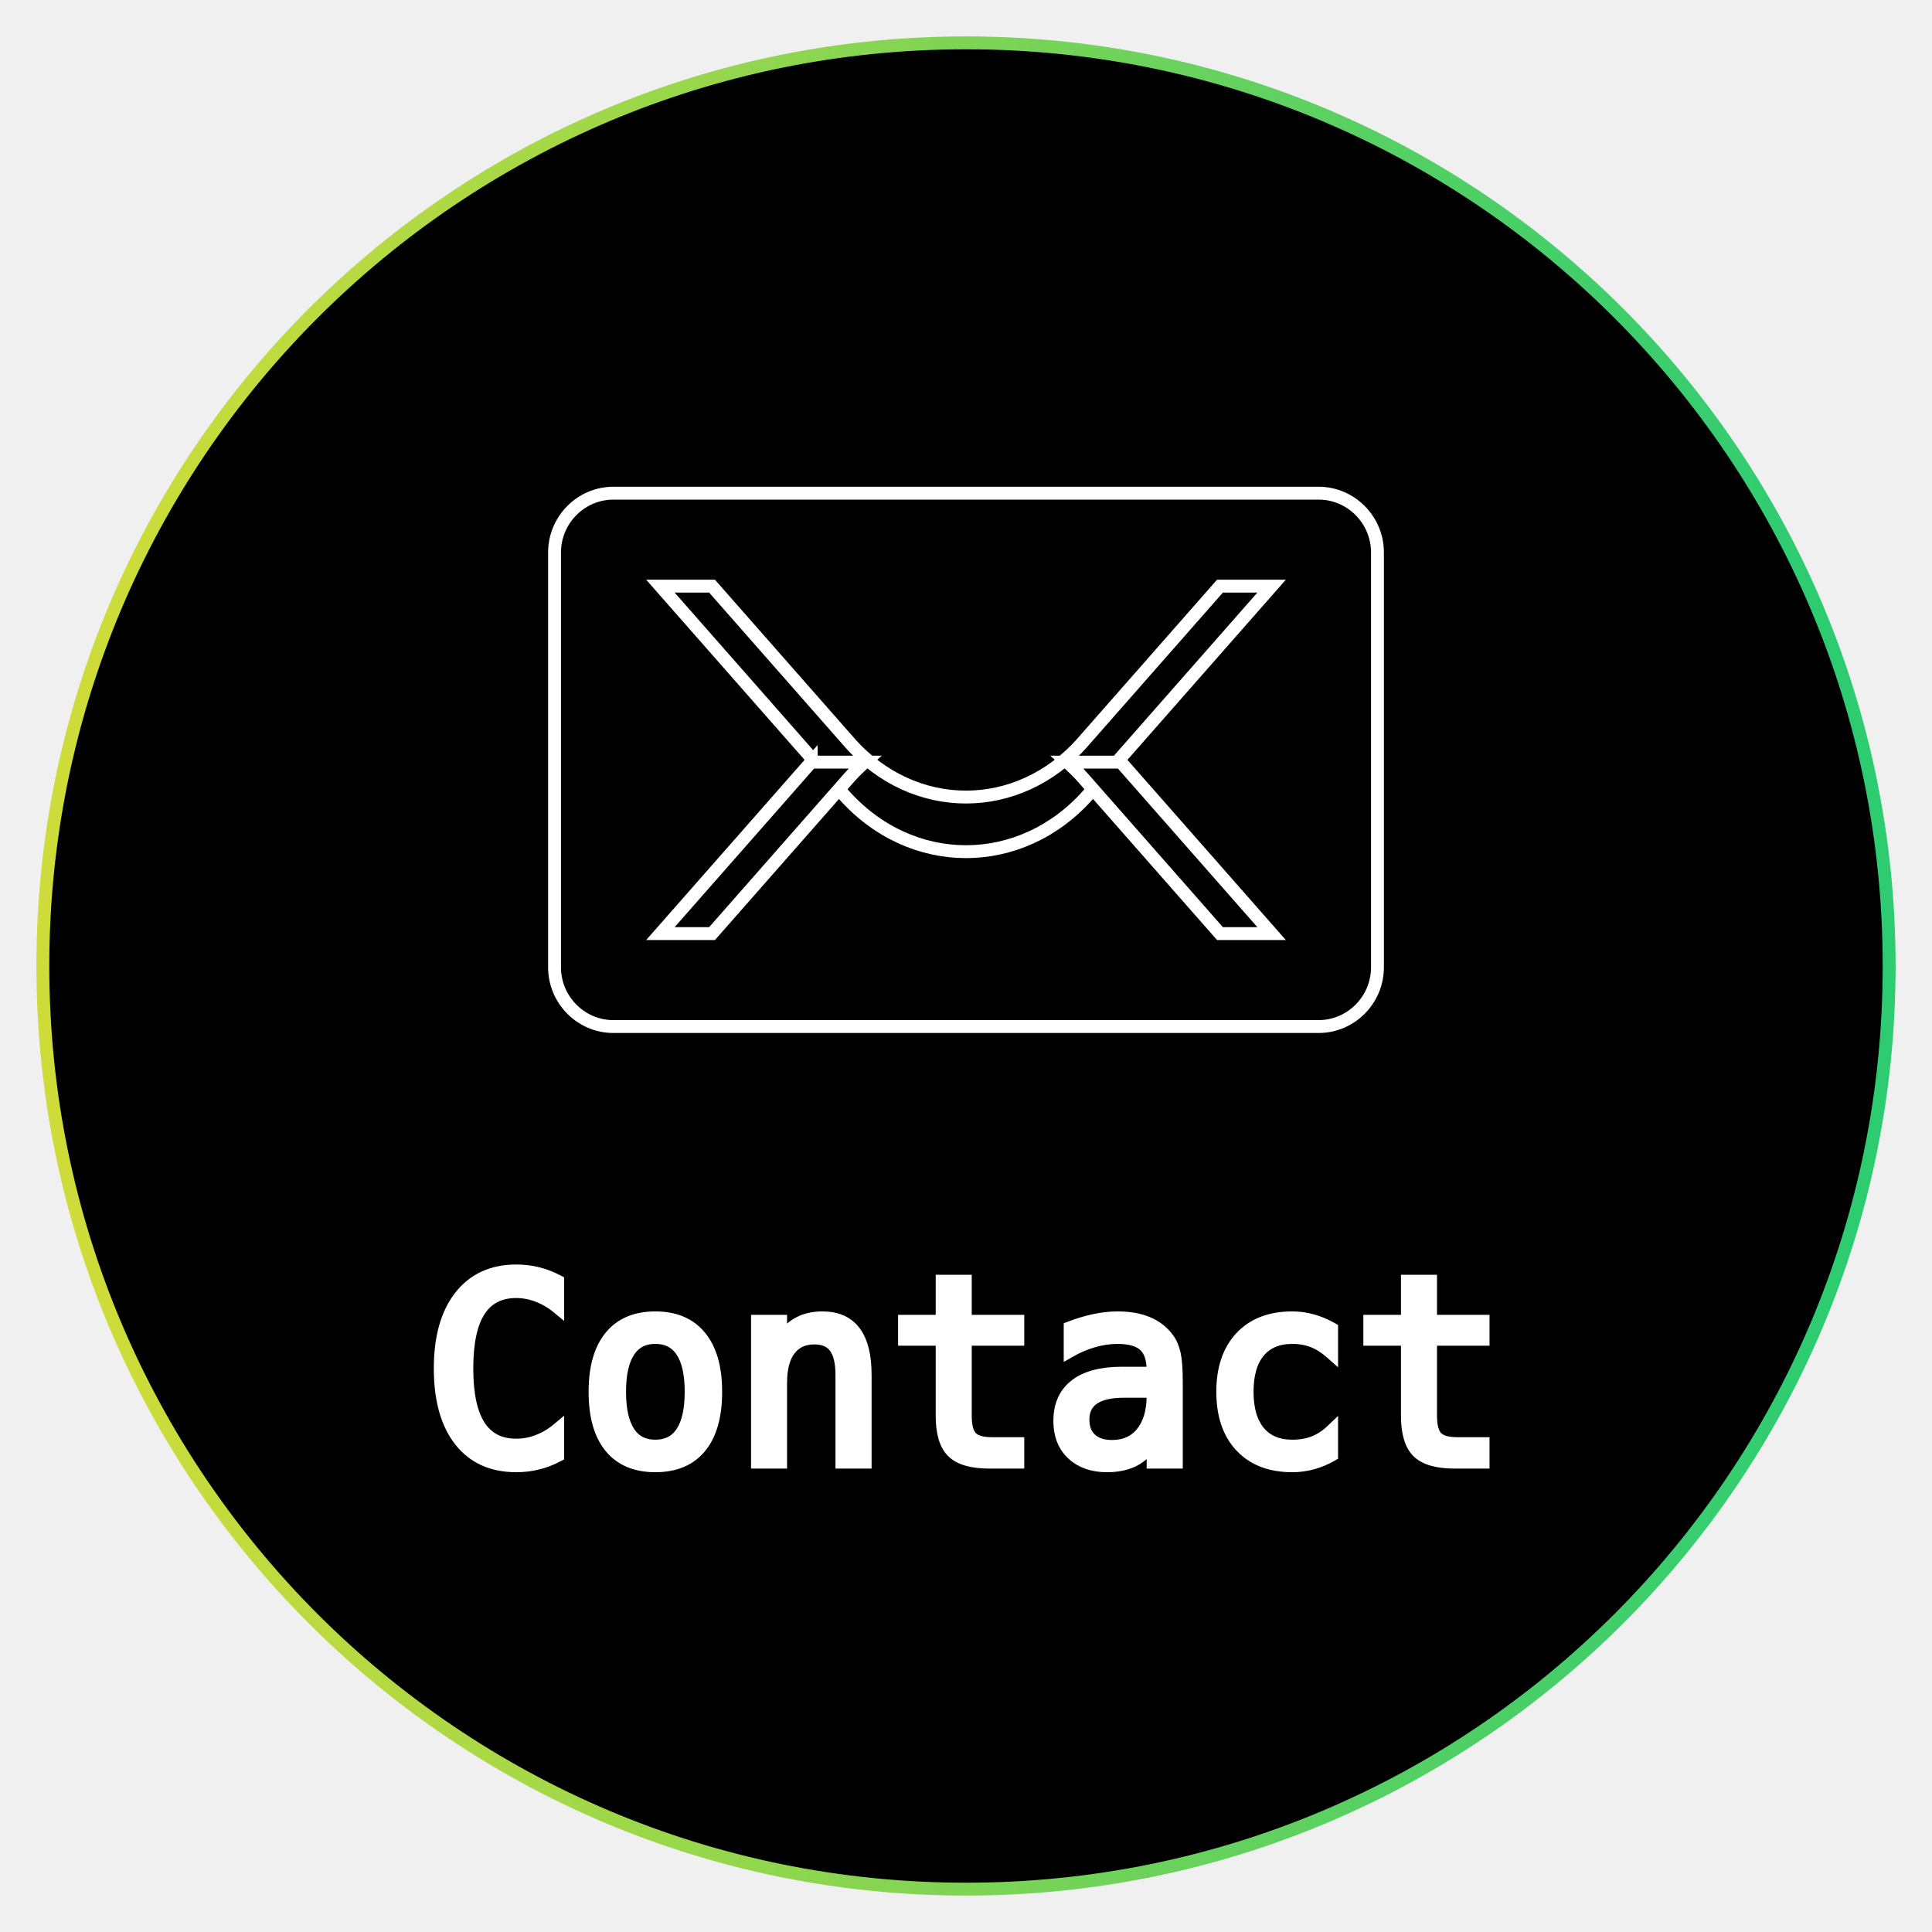
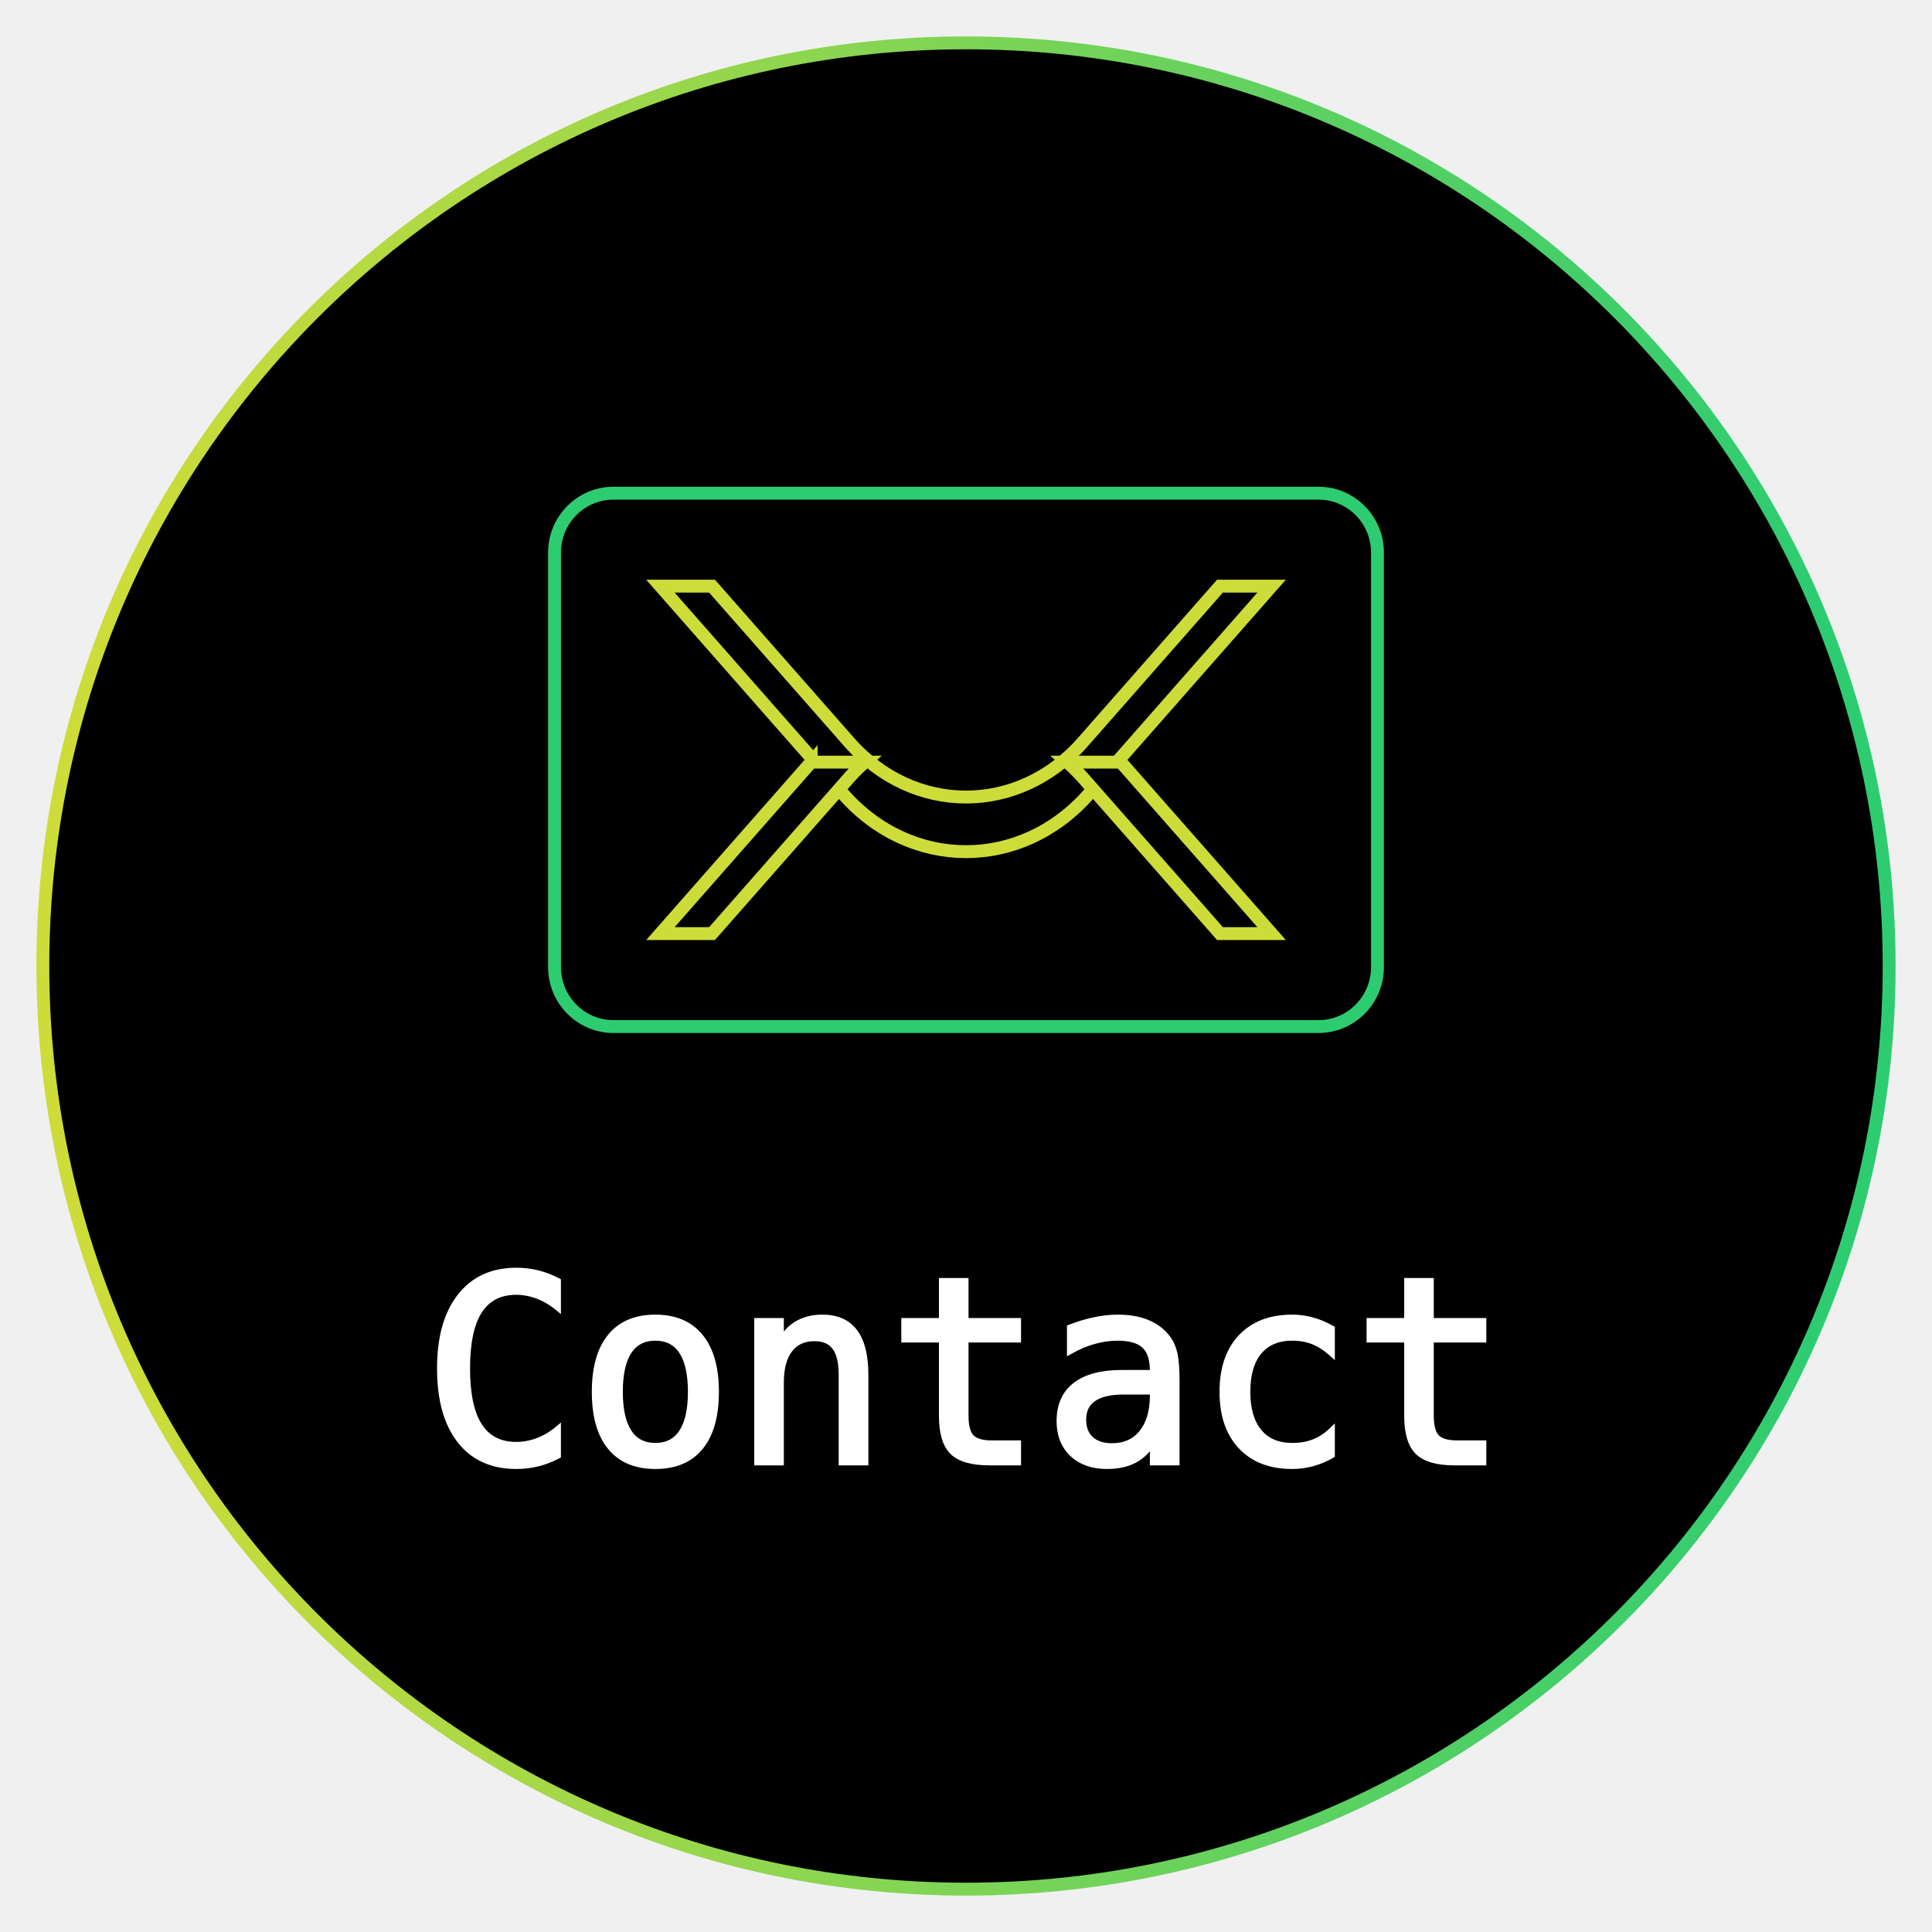
<svg xmlns="http://www.w3.org/2000/svg" version="1.1" id="contact" x="0px" y="0px" width="300px" height="300px" viewBox="0 0 300 300" enable-background="new 0 0 300 300" xml:space="preserve">
  <defs>
    <style>
- 		@-webkit-keyframes dash {
+ 		#lingkaran {
+ 		stroke-dasharray: 1000;
+ 			stroke-dashoffset: 0;
+ 			stroke-width: 2;
+ 			-webkit-animation: dash 5s ease-in-out forwards;
+ 			-o-animation: dash 5s ease-in-out forwards;
+ 			-moz-animation: dash 5s ease-in-out forwards;
+ 			animation: lingkaran 5s ease-in-out;
+ 			stroke: url(#MyGradient);
+ 		}
+ 
+ 		@-webkit-keyframes lingkaran {
+ 			0% {
+ 				opacity: 0;
+ 				stroke-dashoffset: 1000;
+ 			}
+ 			90% {
+ 				opacity: 1;
+ 				stroke-dashoffset: 1000;
+ 			}
+ 			100% {
+ 				stroke-dashoffset: 0;
+ 			}
+ 		}
+ 
+ 		#mail {
+ 		stroke-dasharray: 1000;
+ 			stroke-dashoffset: 0;
+ 			-webkit-animation: dash 5s ease-in-out forwards;
+ 			-o-animation: dash 5s ease-in-out forwards;
+ 			-moz-animation: dash 5s ease-in-out forwards;
+ 			animation: mail 5s ease-out;
+ 		}
+ 
+ 		@-webkit-keyframes mail {
			from {
				stroke-dashoffset: 1000;
			}
			to {
				stroke-dashoffset: 0;
			}
		}

- 		#lingkaran {
+ 		#lipatan_atas {
		stroke-dasharray: 1000;
			stroke-dashoffset: 0;
- 			stroke-width: 2;
			-webkit-animation: dash 5s ease-in-out forwards;
			-o-animation: dash 5s ease-in-out forwards;
			-moz-animation: dash 5s ease-in-out forwards;
- 			animation: dash 5s ease-in-out forwards;
- 			stroke: url(#MyGradient);
- 			transition: 200ms;
- 			transition-timing-function: ease-in-out;
- 			-webkit-transition: 200ms;
- 			-webkit-transition-timing-function: ease-in-out;
+ 			animation: lipatan_atas 10s ease-out;
+ 			stroke: #CDDC39;
		}

- 
- 		#text {
- 		stroke-dasharray: 1000;
- 			stroke-dashoffset: 0;
- 			stroke-width: 2;
- 			-webkit-animation: dash 5s ease-in-out forwards;
- 			-o-animation: dash 5s ease-in-out forwards;
- 			-moz-animation: dash 5s ease-in-out forwards;
- 			animation: dash 5s ease-in-out forwards;
- 			transition: 200ms;
- 			transition-timing-function: ease-in-out;
- 			-webkit-transition: 200ms;
- 			-webkit-transition-timing-function: ease-in-out;
- 		}
- 
- 		#mail {
- 		stroke-dasharray: 1000;
- 			stroke-dashoffset: 0;
- 			stroke-width: 2;
- 			-webkit-animation: dash 5s ease-in-out forwards;
- 			-o-animation: dash 5s ease-in-out forwards;
- 			-moz-animation: dash 5s ease-in-out forwards;
- 			animation: dash 5s ease-in-out forwards;
- 			transition: 200ms;
- 			transition-timing-function: ease-in-out;
- 			-webkit-transition: 200ms;
- 			-webkit-transition-timing-function: ease-in-out;
- 		}
- 
- 		#lipatan_atas {
- 		stroke-dasharray: 1000;
- 			stroke-dashoffset: 0;
- 			stroke-width: 2;
- 			-webkit-animation: dash 5s ease-in-out forwards;
- 			-o-animation: dash 5s ease-in-out forwards;
- 			-moz-animation: dash 5s ease-in-out forwards;
- 			animation: dash 5s ease-in-out forwards;
- 			transition: 200ms;
- 			transition-timing-function: ease-in-out;
- 			-webkit-transition: 200ms;
- 			-webkit-transition-timing-function: ease-in-out;
+ 		@-webkit-keyframes lipatan_atas {
+ 			0% {
+ 				opacity: 0;
+ 				stroke-dashoffset: 1000;
+ 			}
+ 			15% {
+ 				opacity: 1;
+ 				stroke-dashoffset: 1000;
+ 			}
+ 			100% {
+ 				stroke-dashoffset: 0;
+ 			}
		}

		#lipatan_kiri {
		stroke-dasharray: 1000;
			stroke-dashoffset: 0;
- 			stroke-width: 2;
			-webkit-animation: dash 5s ease-in-out forwards;
			-o-animation: dash 5s ease-in-out forwards;
			-moz-animation: dash 5s ease-in-out forwards;
- 			animation: dash 5s ease-in-out forwards;
- 			transition: 200ms;
- 			transition-timing-function: ease-in-out;
- 			-webkit-transition: 200ms;
- 			-webkit-transition-timing-function: ease-in-out;
+ 			animation: lipatan_kiri 15s ease-out;
+ 			stroke: #CDDC39;
+ 		}
+ 
+ 		@-webkit-keyframes lipatan_kiri {
+ 			0% {
+ 				opacity: 0;
+ 				stroke-dashoffset: 1000;
+ 			}
+ 			20% {
+ 				opacity: 1;
+ 				stroke-dashoffset: 1000;
+ 			}
+ 			100% {
+ 				stroke-dashoffset: 0;
+ 			}
		}

		#lipatan_kanan {
- 		stroke-dasharray: 1000;
+ 			stroke-dasharray: 1000;
			stroke-dashoffset: 0;
- 			stroke-width: 2;
			-webkit-animation: dash 5s ease-in-out forwards;
			-o-animation: dash 5s ease-in-out forwards;
			-moz-animation: dash 5s ease-in-out forwards;
- 			animation: dash 5s ease-in-out forwards;
- 			transition: 200ms;
- 			transition-timing-function: ease-in-out;
- 			-webkit-transition: 200ms;
- 			-webkit-transition-timing-function: ease-in-out;
+ 			animation: lipatan_kanan 15s ease-out;
+ 			stroke: #CDDC39;
+ 		}
+ 
+ 		@-webkit-keyframes lipatan_kanan {
+ 			0% {
+ 				opacity: 0;
+ 				stroke-dashoffset: 1000;
+ 			}
+ 			23% {
+ 				opacity: 1;
+ 				stroke-dashoffset: 1000;
+ 			}
+ 			100% {
+ 				stroke-dashoffset: 0;
+ 			}
+ 		}
+ 
+ 		#text {
+ 			stroke-dasharray: 1000;
+ 			stroke-dashoffset: 0;
+ 			stroke-width: 1;
+ 			-webkit-animation: dash 5s ease-in-out forwards;
+ 			-o-animation: dash 5s ease-in-out forwards;
+ 			-moz-animation: dash 5s ease-in-out forwards;
+ 			animation: text 8s ease-out;
+ 		}
+ 
+ 		@-webkit-keyframes text {
+ 			0% {
+ 				opacity: 0;
+ 				fill: none;
+ 				stroke-dashoffset: 1000;
+ 			}
+ 			52% {
+ 				opacity: 1;
+ 				fill: none;
+ 				stroke-dashoffset: 1000;
+ 			}
+ 			70% {
+ 				fill: #FFFFFF;
+ 			}
+ 			100% {
+ 				stroke: #FFFFFF;
+ 				stroke-dashoffset: 0;
+ 			}
		}

	</style>
    <defs>
      <linearGradient id="MyGradient">
        <stop offset="5%" stop-color="#CDDC39" />
        <stop offset="95%" stop-color="#2ecc71" />
      </linearGradient>
    </defs>
  </defs>
  <g>
    <circle id="lingkaran" cx="150" cy="150" r="143.345" />
    <text id="text" transform="matrix(1 0 0 1 65.6445 227.041)" fill="#FFFFFF" stroke="#FFFFFF" font-family="'Lucida Console', Monaco, monospace" font-size="40">Contact</text>
    <g>
      <g>
-         <path id="mail" fill="none" stroke="#FFFFFF" stroke-width="3" stroke-miterlimit="10" d="M213.892,150.2c0,5.06-4.107,9.201-9.126,9.201     H95.235c-5.02,0-9.126-4.142-9.126-9.201V85.786c0-5.061,4.106-9.203,9.126-9.203h109.531c5.019,0,9.126,4.142,9.126,9.203V150.2     z" />
+         <path id="mail" fill="none" stroke="#2ECC71" stroke-width="2" stroke-miterlimit="10" d="M213.892,150.2c0,5.06-4.107,9.201-9.126,9.201     H95.235c-5.02,0-9.126-4.142-9.126-9.201V85.786c0-5.061,4.106-9.203,9.126-9.203h109.531c5.019,0,9.126,4.142,9.126,9.203V150.2     z" />
      </g>
      <g>
-         <path id="lipatan_atas" stroke="#FFFFFF" d="M189.436,91.016l-21.326,24.253c-9.959,11.33-26.259,11.33-36.218,0l-21.327-24.253h-8.018l28.391,32.289     c10.485,11.923,27.642,11.923,38.125,0l28.392-32.289H189.436z" />
+         <path id="lipatan_atas" stroke="#CDDC39" stroke-width="2" d="M189.436,91.016l-21.326,24.253c-9.959,11.33-26.259,11.33-36.218,0l-21.327-24.253h-8.018l28.391,32.289     c10.485,11.923,27.642,11.923,38.125,0l28.392-32.289H189.436z" />
        <g>
-           <path id="lipatan_kiri" stroke="#FFFFFF" d="M125.958,118.345l-23.412,26.625h8.018l21.327-24.254c0.759-0.862,1.566-1.639,2.393-2.37H125.958z" />
-           <path id="lipatan_kanan" stroke="#FFFFFF" d="M174.044,118.345h-8.327c0.828,0.731,1.634,1.508,2.393,2.37l21.326,24.254h8.019L174.044,118.345z" />
+           <path id="lipatan_kiri" stroke="#CDDC39" stroke-width="2" d="M125.958,118.345l-23.412,26.625h8.018l21.327-24.254c0.759-0.862,1.566-1.639,2.393-2.37H125.958z" />
+           <path id="lipatan_kanan" stroke="#CDDC39" stroke-width="2" d="M174.044,118.345h-8.327c0.828,0.731,1.634,1.508,2.393,2.37l21.326,24.254h8.019L174.044,118.345z" />
        </g>
      </g>
    </g>
  </g>
</svg>
